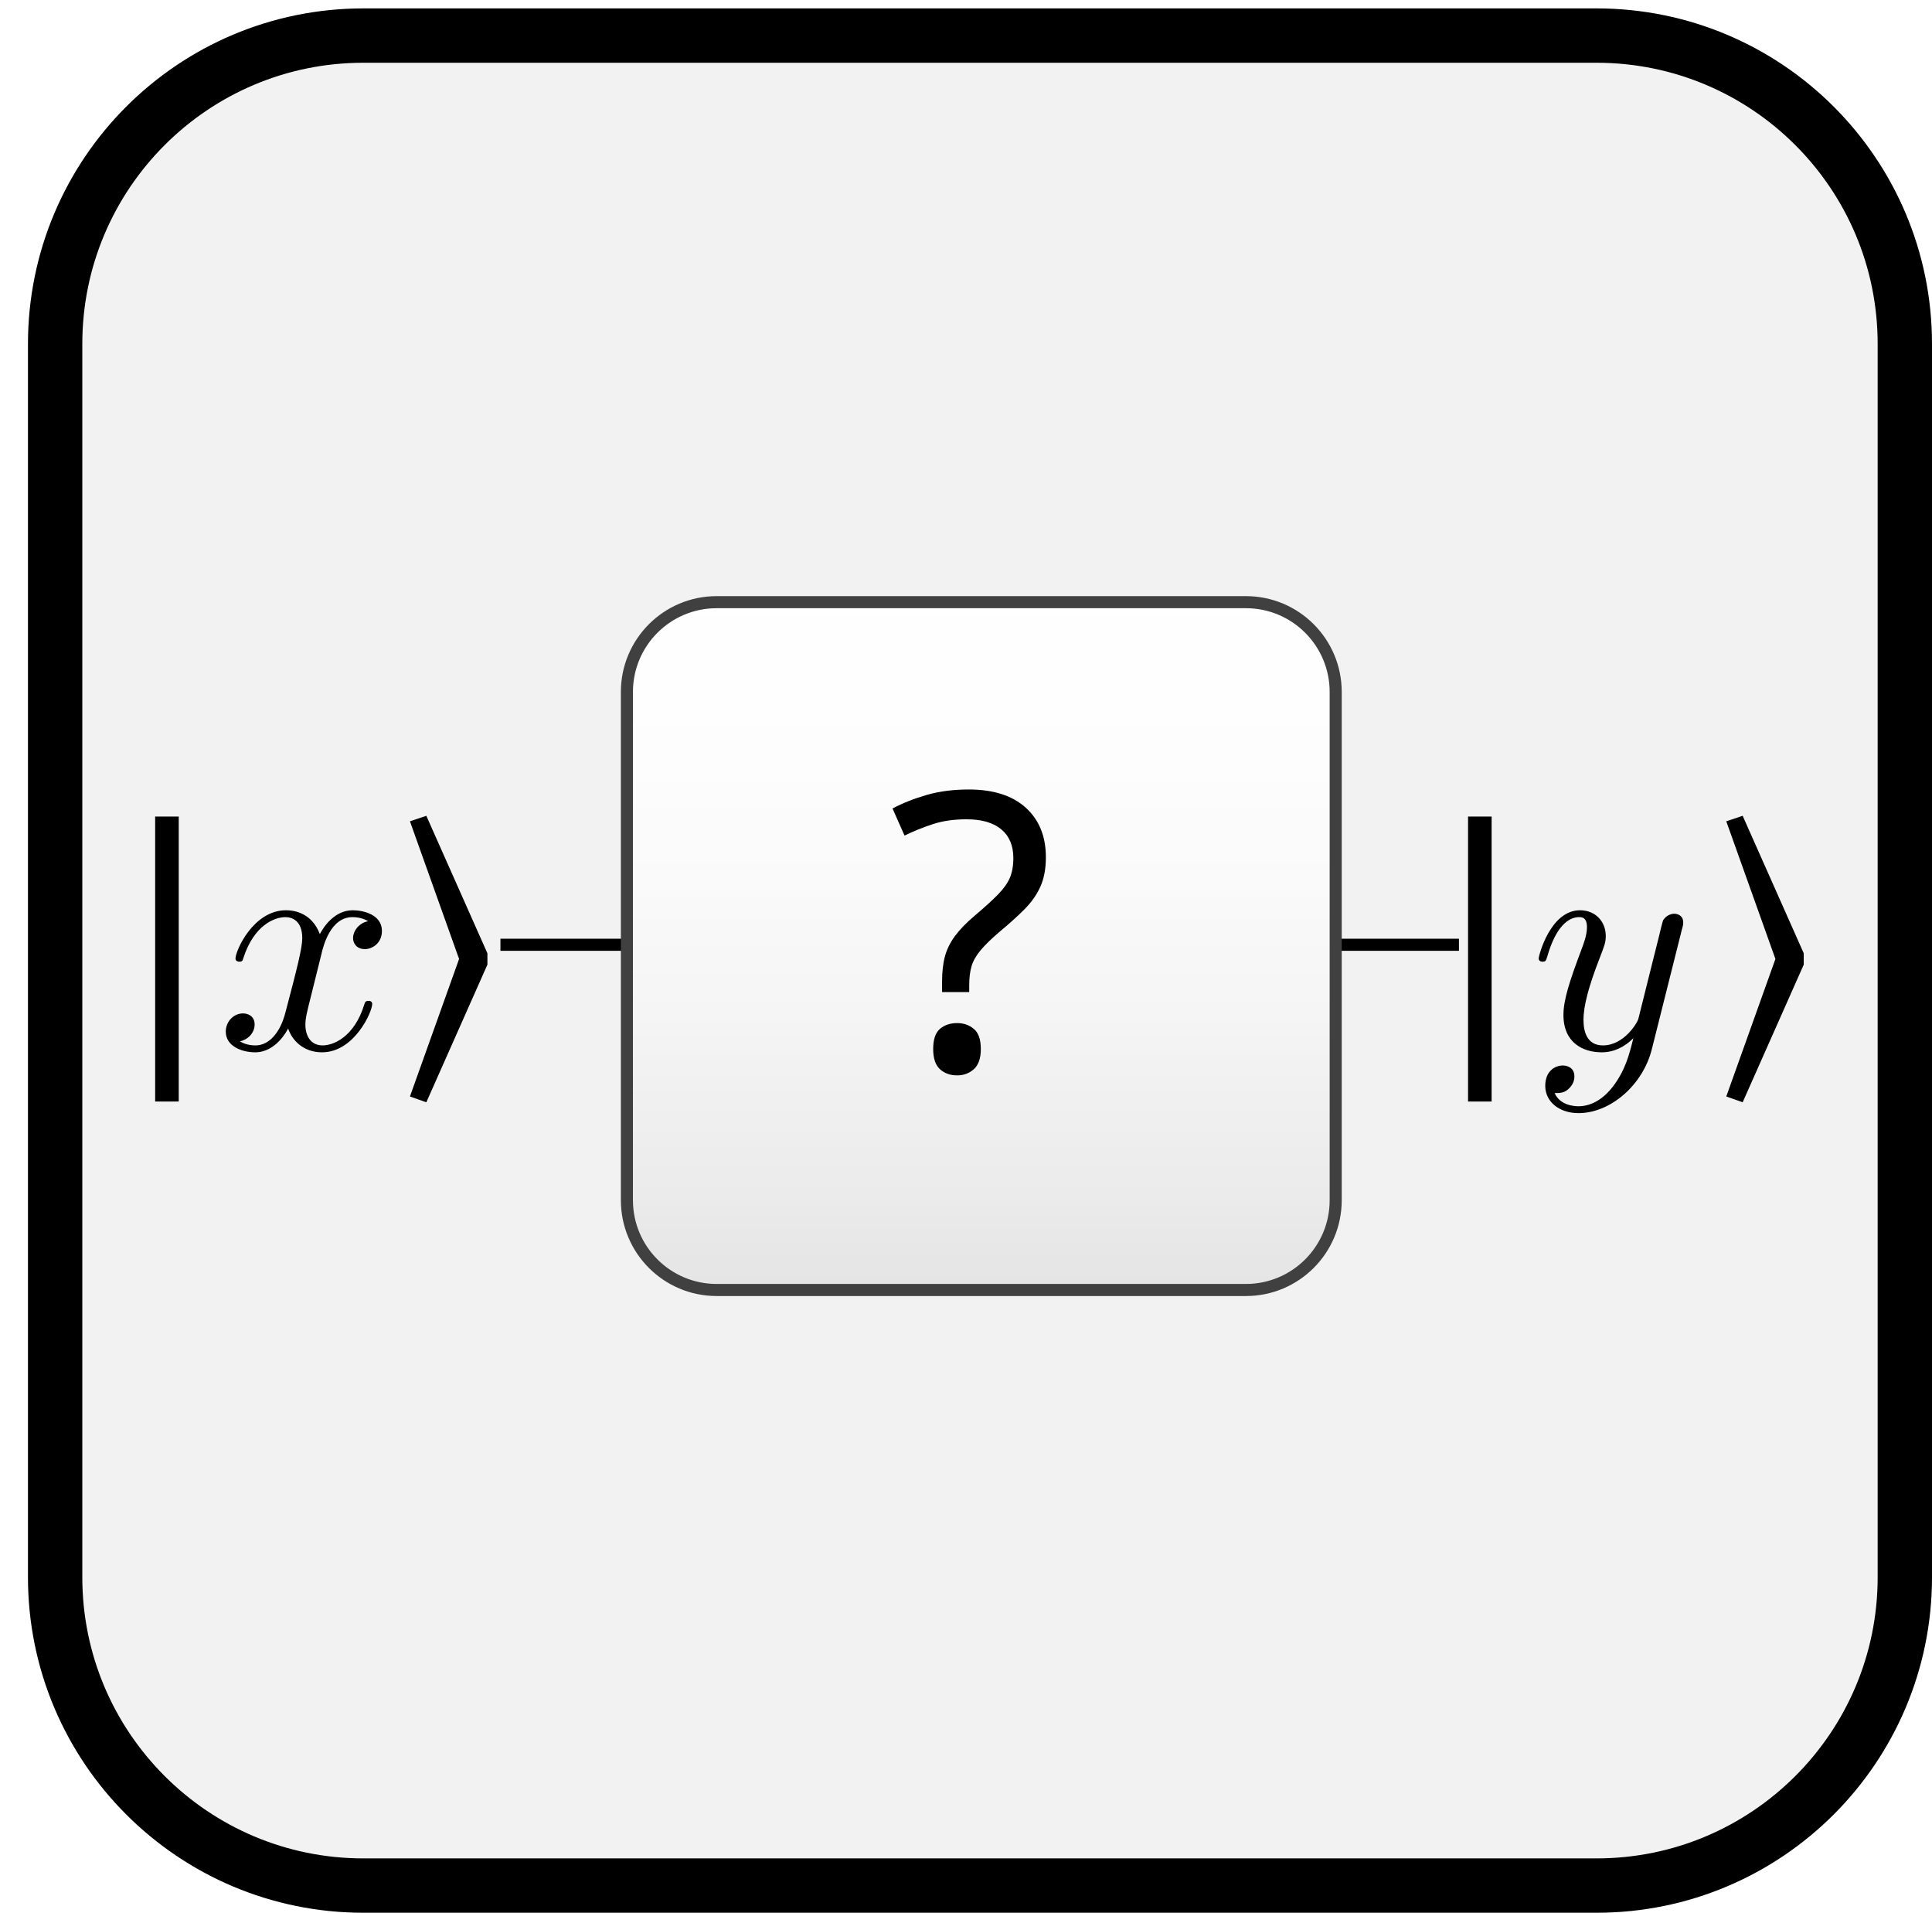
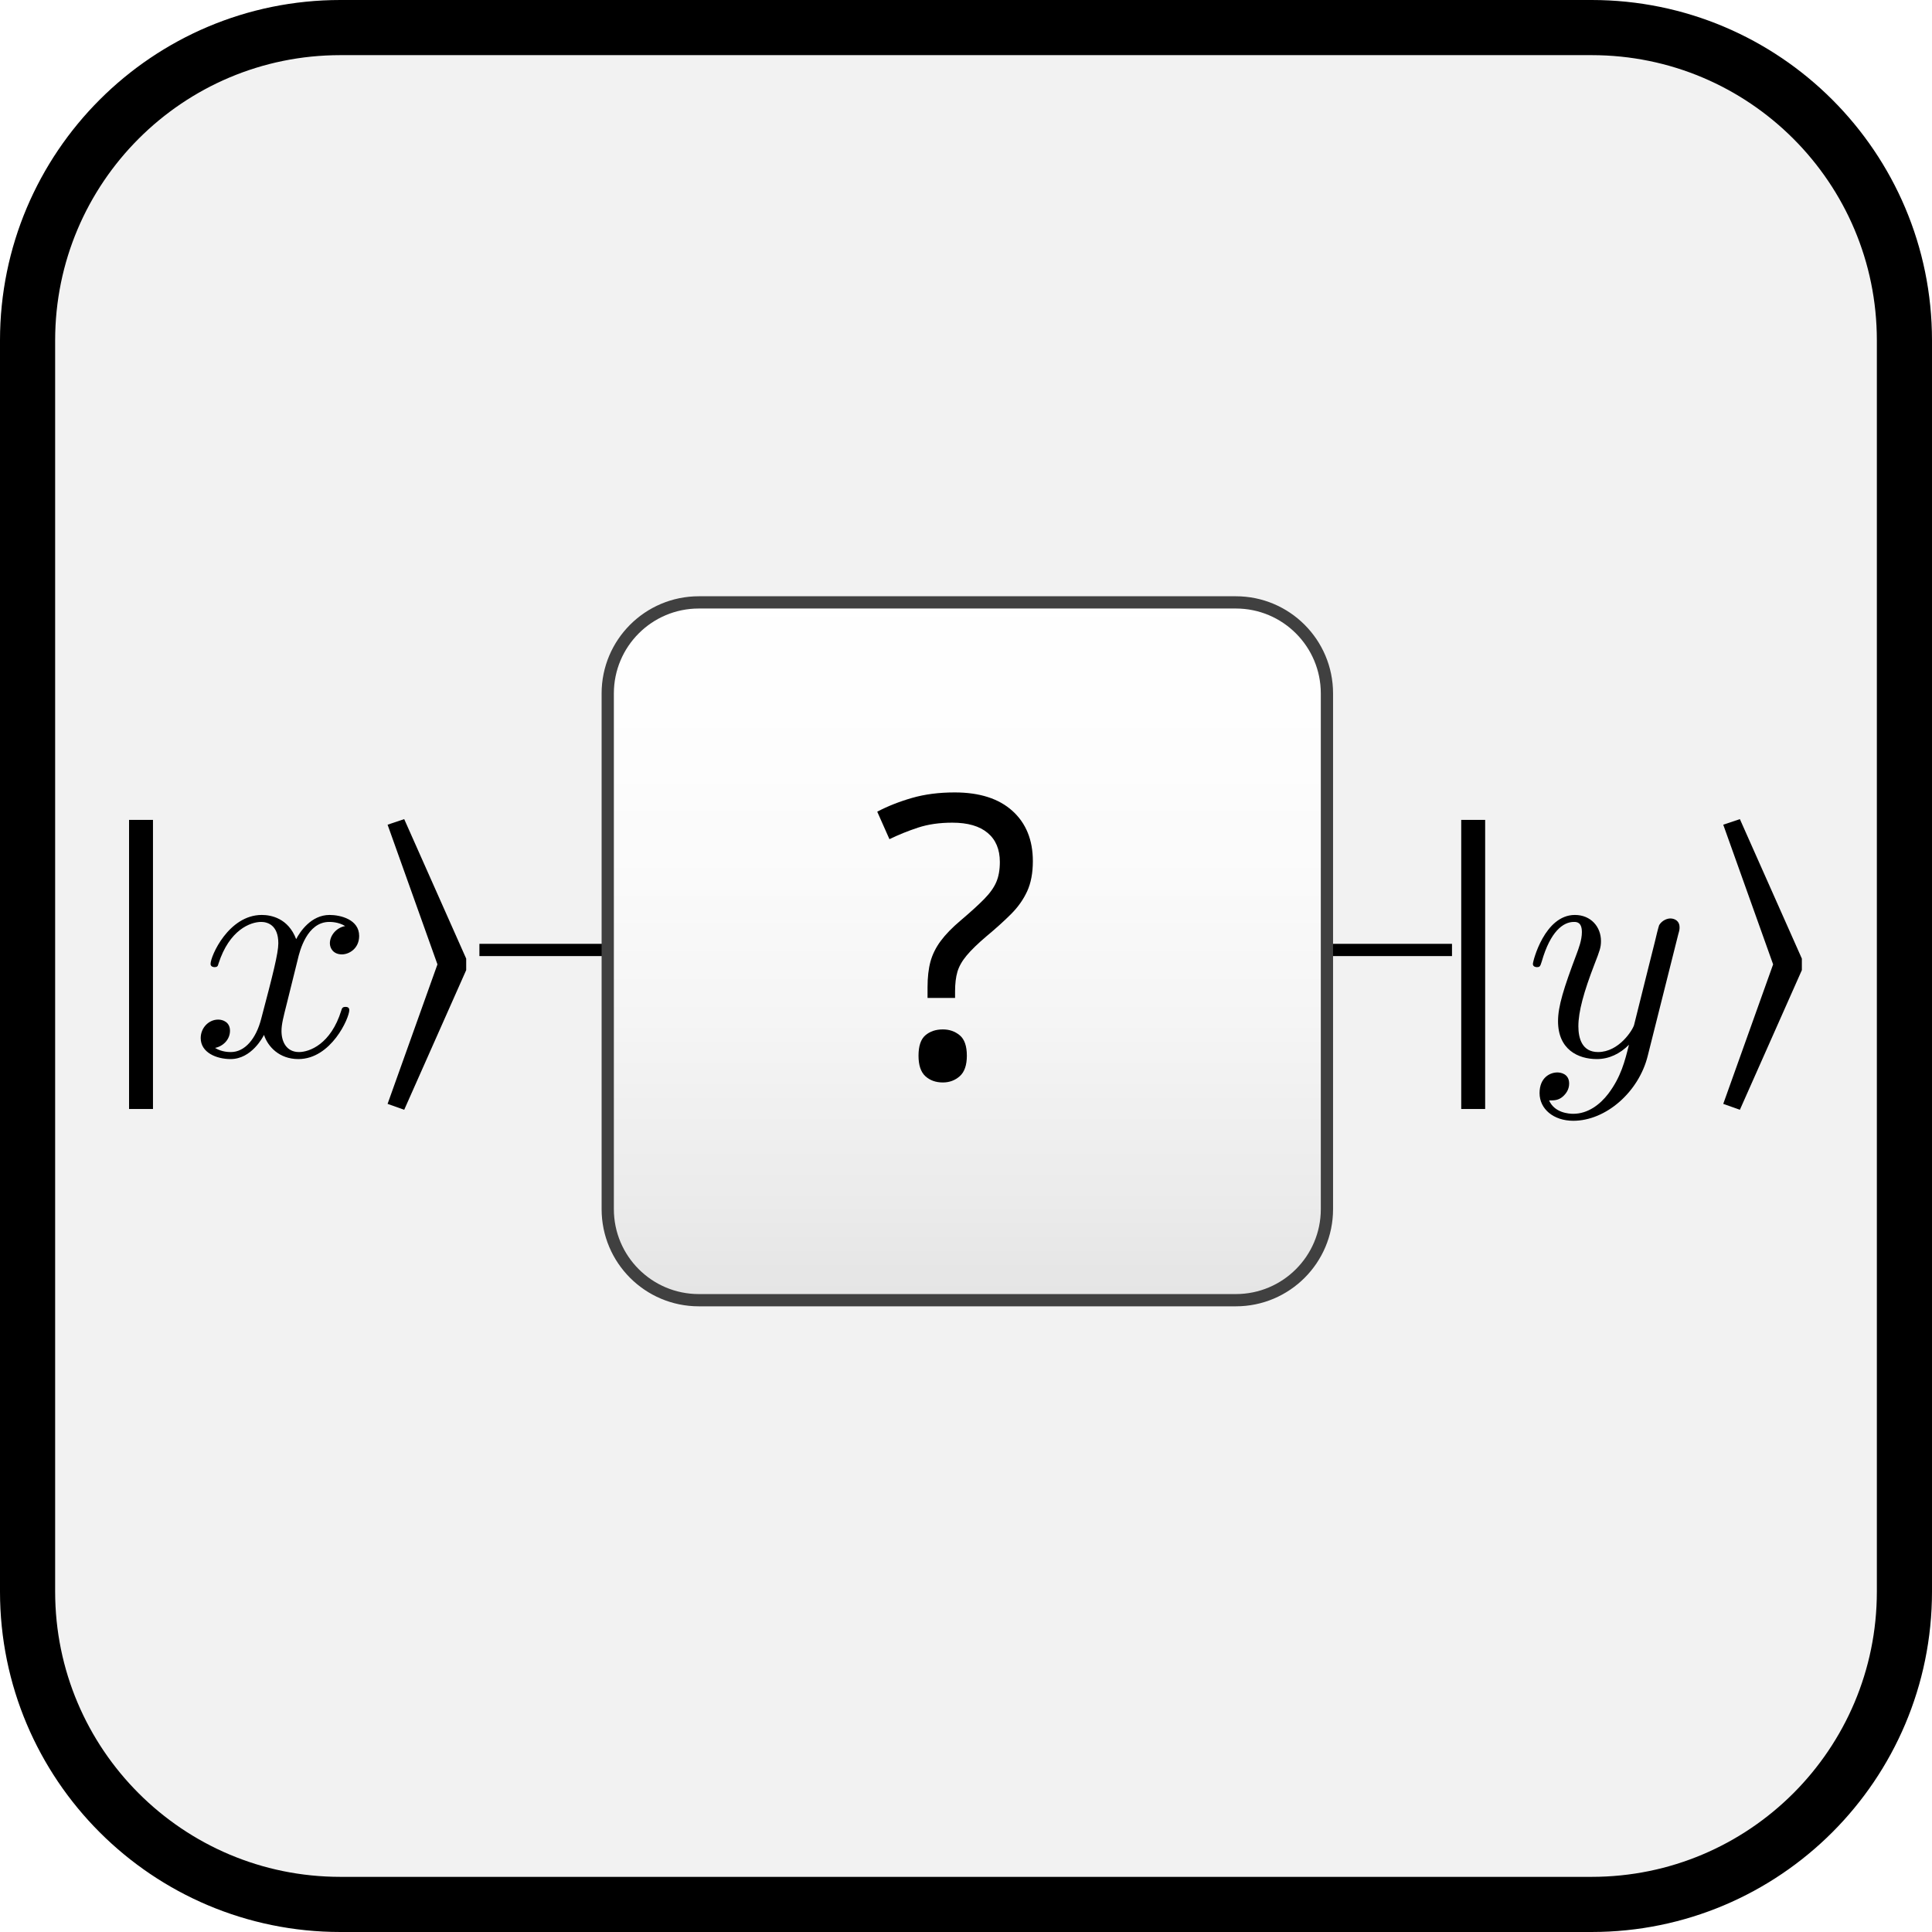
- <svg xmlns="http://www.w3.org/2000/svg" width="733.239" height="725.812" xml:space="preserve" overflow="hidden" version="1.1" id="svg36">
+ <svg xmlns="http://www.w3.org/2000/svg" width="722.625" height="722.625" xml:space="preserve" overflow="hidden" version="1.1" id="svg36">
  <defs id="defs27">
    <clipPath id="clip0">
      <rect x="-160" y="41" width="1044" height="802" id="rect1" />
    </clipPath>
    <clipPath id="clip1">
      <rect x="-160" y="41" width="1044" height="802" id="rect2" />
    </clipPath>
    <linearGradient x1="384" y1="269.5" x2="384" y2="530.5" gradientUnits="userSpaceOnUse" spreadMethod="reflect" id="fill2">
      <stop offset="0" stop-color="#FFFFFF" stop-opacity="1" id="stop2" />
      <stop offset="0.04" stop-color="#FEFEFE" stop-opacity="1" id="stop3" />
      <stop offset="0.08" stop-color="#FEFEFE" stop-opacity="1" id="stop4" />
      <stop offset="0.12" stop-color="#FEFEFE" stop-opacity="1" id="stop5" />
      <stop offset="0.16" stop-color="#FEFEFE" stop-opacity="1" id="stop6" />
      <stop offset="0.2" stop-color="#FDFDFD" stop-opacity="1" id="stop7" />
      <stop offset="0.24" stop-color="#FDFDFD" stop-opacity="1" id="stop8" />
      <stop offset="0.28" stop-color="#FCFCFC" stop-opacity="1" id="stop9" />
      <stop offset="0.32" stop-color="#FBFBFB" stop-opacity="1" id="stop10" />
      <stop offset="0.36" stop-color="#FBFBFB" stop-opacity="1" id="stop11" />
      <stop offset="0.4" stop-color="#FAFAFA" stop-opacity="1" id="stop12" />
      <stop offset="0.44" stop-color="#F9F9F9" stop-opacity="1" id="stop13" />
      <stop offset="0.48" stop-color="#F8F8F8" stop-opacity="1" id="stop14" />
      <stop offset="0.52" stop-color="#F7F7F7" stop-opacity="1" id="stop15" />
      <stop offset="0.56" stop-color="#F6F6F6" stop-opacity="1" id="stop16" />
      <stop offset="0.6" stop-color="#F5F5F5" stop-opacity="1" id="stop17" />
      <stop offset="0.64" stop-color="#F3F3F3" stop-opacity="1" id="stop18" />
      <stop offset="0.68" stop-color="#F2F2F2" stop-opacity="1" id="stop19" />
      <stop offset="0.72" stop-color="#F0F0F0" stop-opacity="1" id="stop20" />
      <stop offset="0.76" stop-color="#EFEFEF" stop-opacity="1" id="stop21" />
      <stop offset="0.8" stop-color="#EDEDED" stop-opacity="1" id="stop22" />
      <stop offset="0.84" stop-color="#ECECEC" stop-opacity="1" id="stop23" />
      <stop offset="0.88" stop-color="#EAEAEA" stop-opacity="1" id="stop24" />
      <stop offset="0.92" stop-color="#E8E8E8" stop-opacity="1" id="stop25" />
      <stop offset="0.96" stop-color="#E6E6E6" stop-opacity="1" id="stop26" />
      <stop offset="1" stop-color="#E5E5E5" stop-opacity="1" id="stop27" />
    </linearGradient>
  </defs>
-   <g clip-path="url(#clip0)" transform="translate(-11.5737,-41)" id="g36">
+   <g clip-path="url(#clip0)" transform="translate(-22.1877,-44.1877)" id="g36">
    <g clip-path="url(#clip1)" id="g35">
      <path d="m 32.5,171.502 c 0,-64.618 52.384,-117.002 117.002,-117.002 h 467.996 c 64.618,0 117.002,52.384 117.002,117.002 V 639.498 C 734.5,704.116 682.116,756.5 617.498,756.5 H 149.502 C 84.884,756.5 32.5,704.116 32.5,639.498 Z" stroke="#000000" stroke-width="20.625" stroke-linecap="butt" stroke-linejoin="miter" stroke-miterlimit="8" stroke-opacity="1" fill="#f2f2f2" fill-rule="evenodd" fill-opacity="1" id="path27" />
      <path d="M 201.5,399.5 H 565.279" stroke="#000000" stroke-width="4.583" stroke-linecap="butt" stroke-linejoin="miter" stroke-miterlimit="8" stroke-opacity="1" fill="none" fill-rule="evenodd" id="path28" />
      <path d="M 23.3,24.985 H 14.352 V -83.149 h 8.948 z" fill="#000000" fill-rule="nonzero" fill-opacity="1" transform="translate(56.1067,434)" id="path29" />
-       <text fill="#000000" fill-opacity="0" font-family="Arial, Arial_MSFontService, sans-serif" font-size="108.134px" direction="ltr" writing-mode="lr-tb" x="14.352" y="11.469" id="text29">ȁ</text>
      <text fill="#000000" fill-opacity="1" font-family="'Cambria Math', 'Cambria Math_MSFontService', sans-serif" font-style="normal" font-variant="normal" font-weight="400" font-stretch="normal" font-size="119px" text-anchor="start" direction="ltr" writing-mode="lr-tb" unicode-bidi="normal" text-decoration="none" transform="translate(93.8046,439)" id="text30" style="text-decoration:none;text-decoration-line:none">𝑥</text>
      <path d="m 12.377,-83.439 23.184,52.179 v 4.3 L 12.377,25.276 6.159,23.068 24.811,-29.111 6.159,-81.348 Z" fill="#000000" fill-rule="nonzero" fill-opacity="1" transform="translate(160.996,434)" id="path30" />
-       <text fill="#000000" fill-opacity="0" font-family="Arial, Arial_MSFontService, sans-serif" font-size="108.715px" direction="ltr" writing-mode="lr-tb" x="6.159" y="11.687" id="text31">ۧ</text>
      <path d="m 249.5,303.563 c 0,-18.812 15.251,-34.063 34.063,-34.063 h 200.874 c 18.812,0 34.063,15.251 34.063,34.063 v 192.874 c 0,18.812 -15.251,34.063 -34.063,34.063 H 283.563 c -18.812,0 -34.063,-15.251 -34.063,-34.063 z" stroke="#404040" stroke-width="4.583" stroke-linecap="butt" stroke-linejoin="miter" stroke-miterlimit="8" stroke-opacity="1" fill="url(#fill2)" fill-rule="evenodd" id="path31" style="fill:url(#fill2)" />
      <text fill="#000000" fill-opacity="1" font-family="Calibri, Calibri_MSFontService, sans-serif" font-style="normal" font-variant="normal" font-weight="400" font-stretch="normal" font-size="147px" text-anchor="start" direction="ltr" writing-mode="lr-tb" unicode-bidi="normal" text-decoration="none" transform="translate(348.537,447)" id="text32" style="text-decoration:none;text-decoration-line:none">?</text>
      <path d="M 23.3,24.985 H 14.352 V -83.149 h 8.948 z" fill="#000000" fill-rule="nonzero" fill-opacity="1" transform="translate(554.38,434)" id="path32" />
-       <text fill="#000000" fill-opacity="0" font-family="Arial, Arial_MSFontService, sans-serif" font-size="108.134px" direction="ltr" writing-mode="lr-tb" x="14.352" y="11.469" id="text33">ȁ</text>
      <text fill="#000000" fill-opacity="1" font-family="'Cambria Math', 'Cambria Math_MSFontService', sans-serif" font-style="normal" font-variant="normal" font-weight="400" font-stretch="normal" font-size="119px" text-anchor="start" direction="ltr" writing-mode="lr-tb" unicode-bidi="normal" text-decoration="none" transform="translate(592.078,439)" id="text34" style="text-decoration:none;text-decoration-line:none">𝑦</text>
      <path d="m 12.377,-83.439 23.184,52.179 v 4.3 L 12.377,25.276 6.159,23.068 24.811,-29.111 6.159,-81.348 Z" fill="#000000" fill-rule="nonzero" fill-opacity="1" transform="translate(660.576,434)" id="path34" />
-       <text fill="#000000" fill-opacity="0" font-family="Arial, Arial_MSFontService, sans-serif" font-size="108.715px" direction="ltr" writing-mode="lr-tb" x="6.159" y="11.687" id="text35">ۧ</text>
    </g>
  </g>
</svg>
